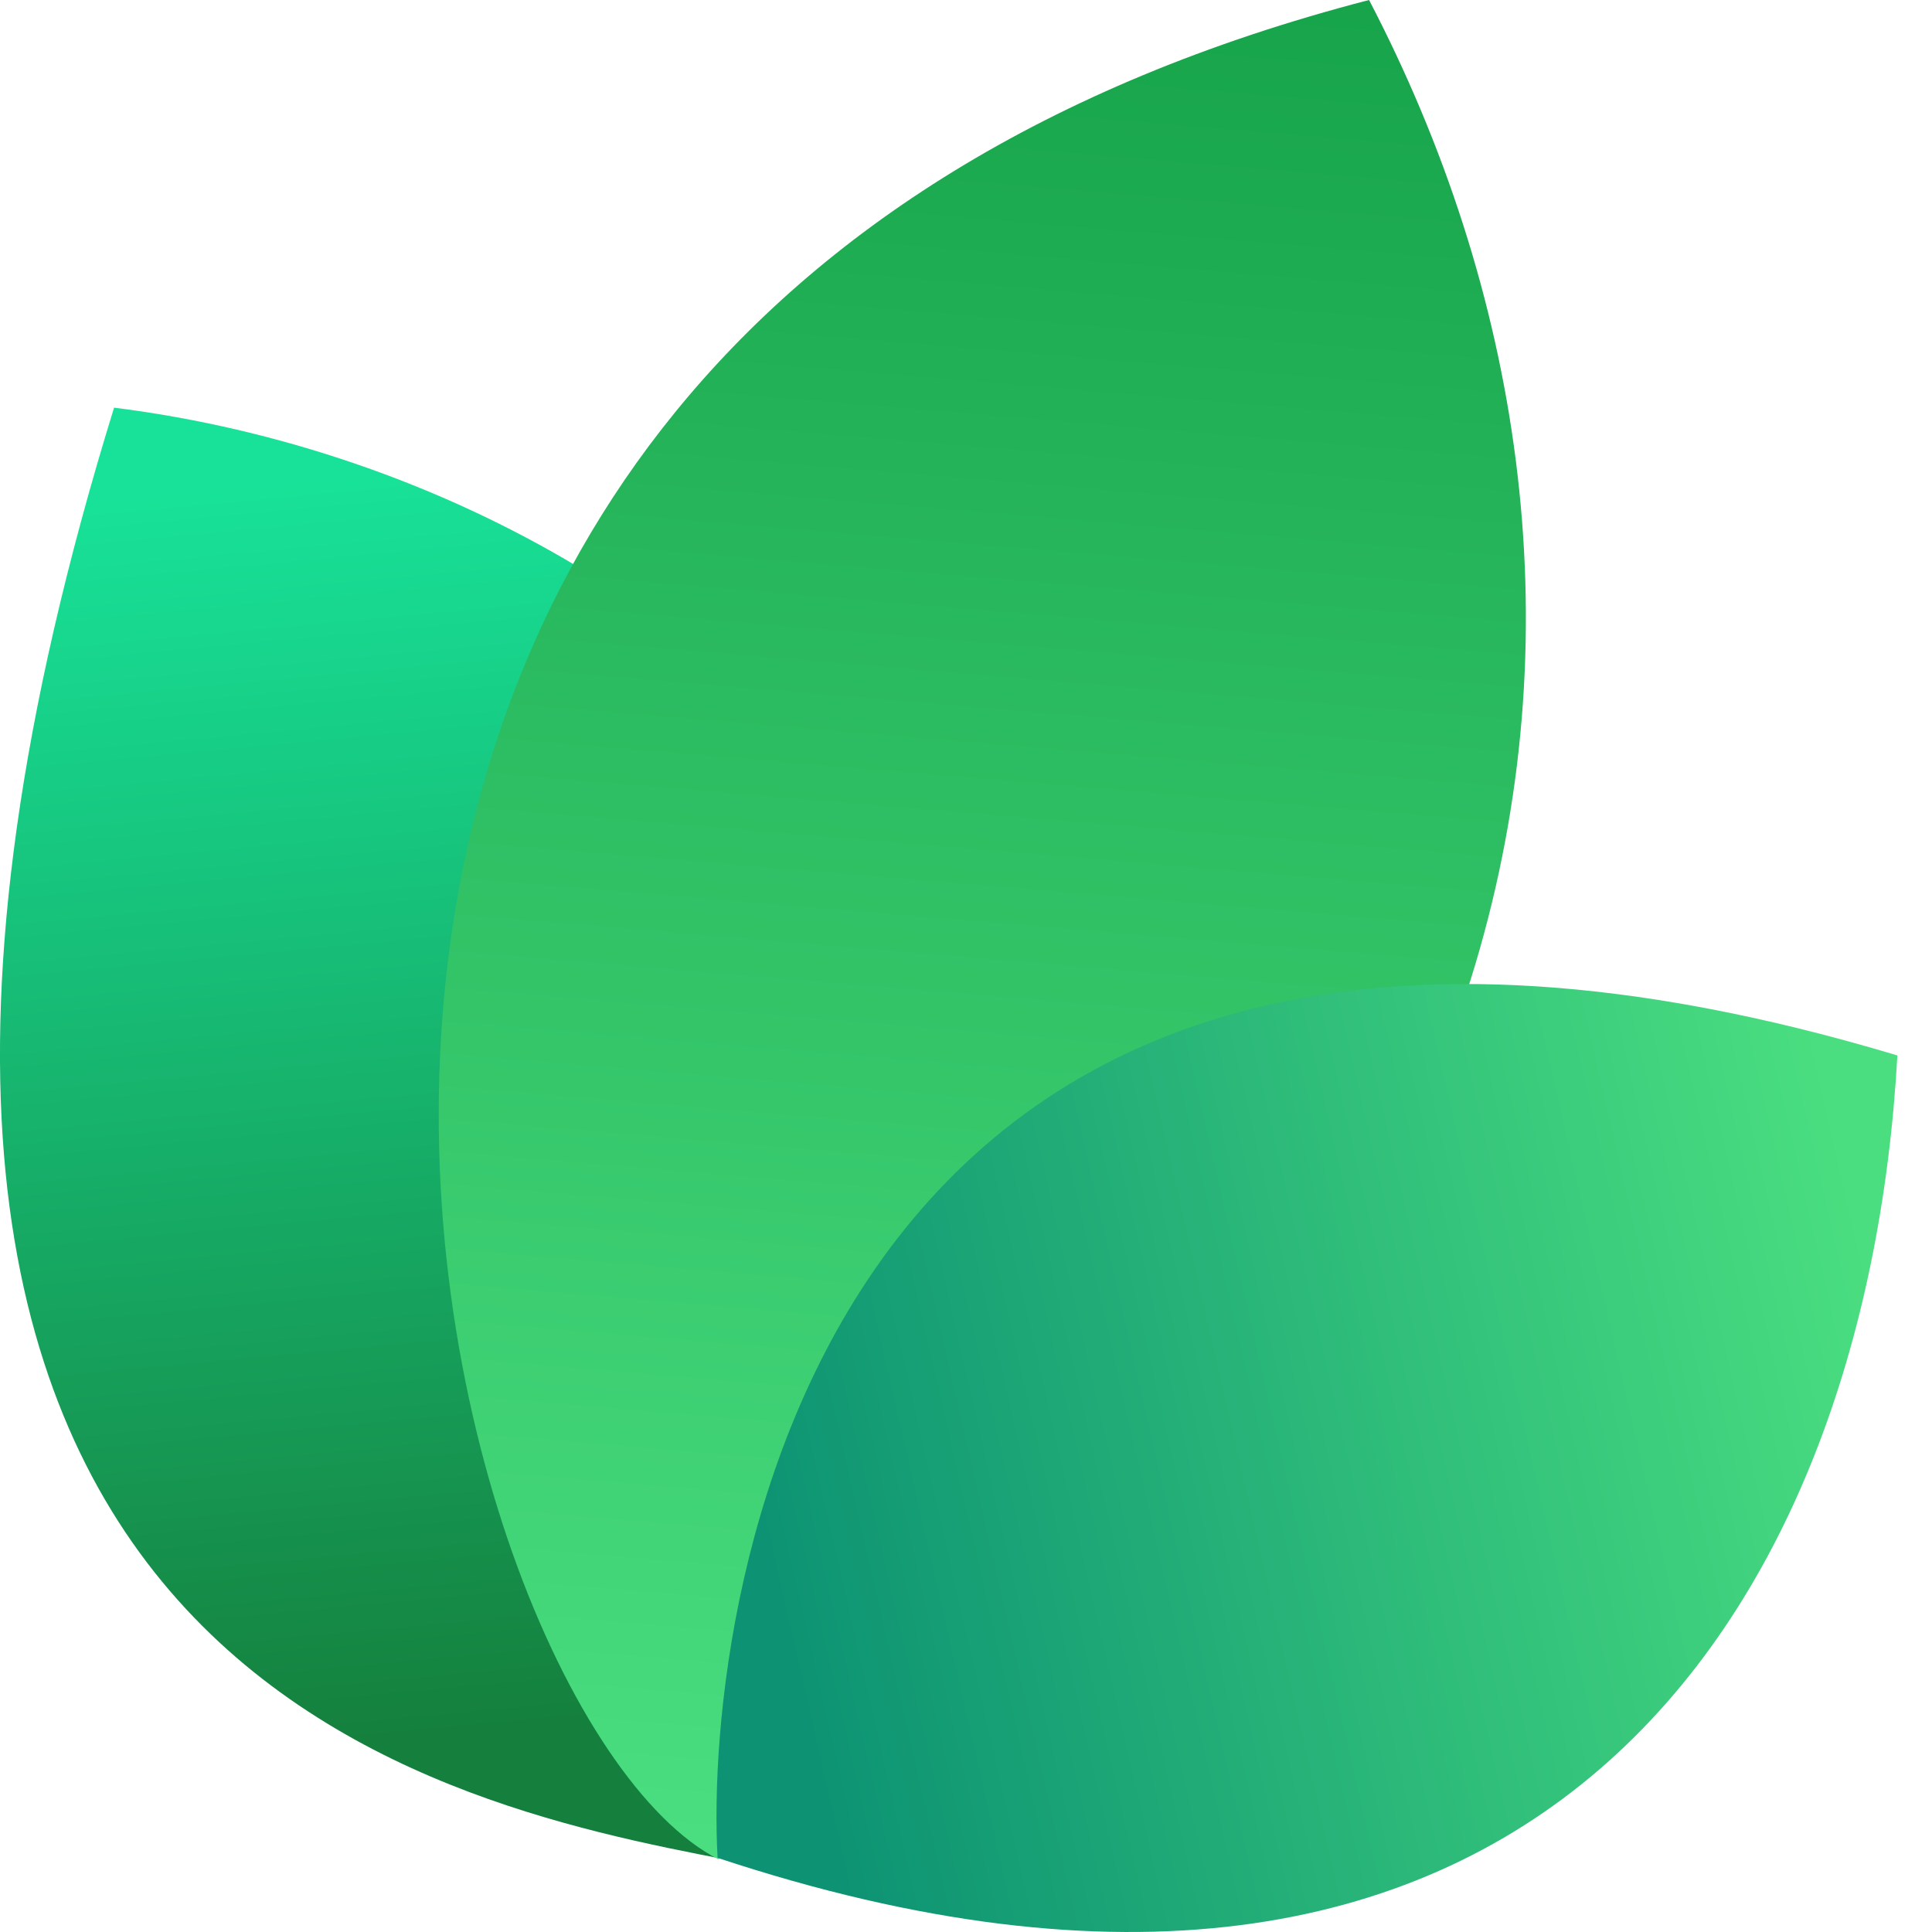
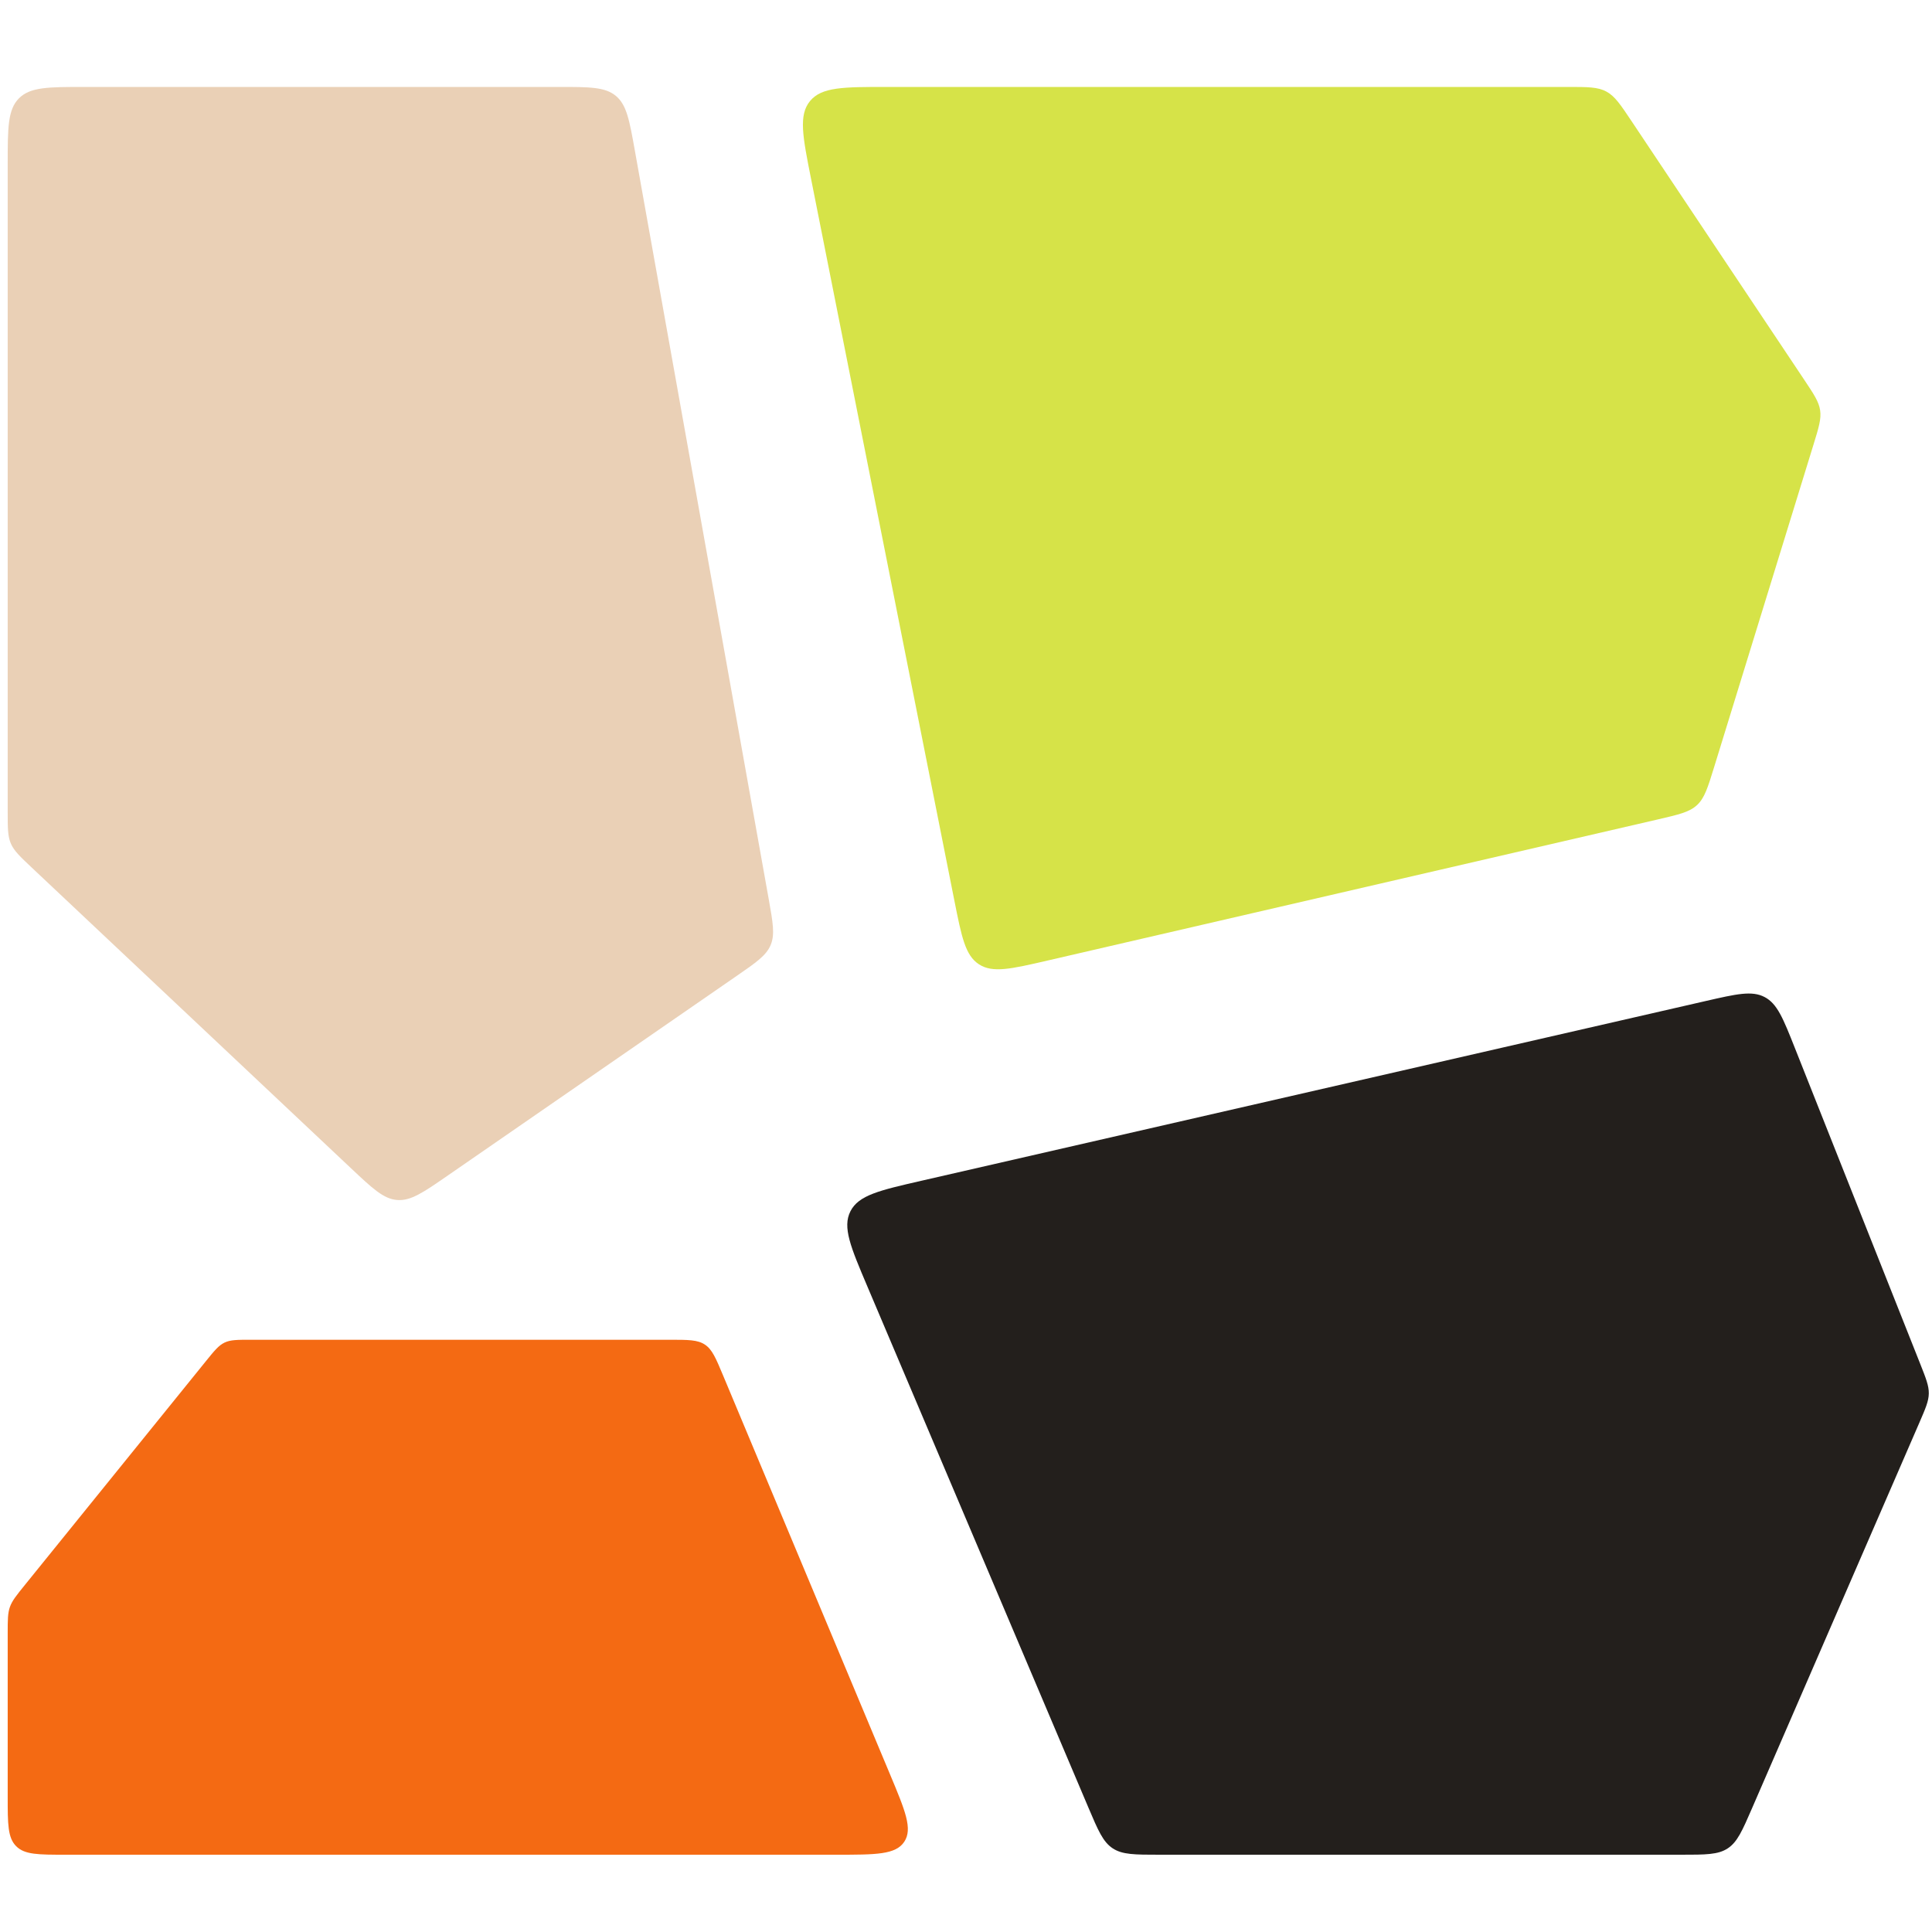
- <svg xmlns="http://www.w3.org/2000/svg" width="24" height="24" viewBox="0 0 24 24" fill="none">
-   <path d="M9.061 23.108C5.268 22.377 -3.391 20.627 1.417 5.064C9.634 6.099 16.973 14.064 9.061 23.108Z" fill="url(#paint0_linear_17557_2021)" />
-   <path d="M8.919 23.094C5.276 21.222 0.784 4.209 17.007 0C20.757 7.193 19.621 16.545 8.919 23.094Z" fill="url(#paint1_linear_17557_2021)" />
-   <path d="M8.914 23.079C8.735 19.882 10.159 9.085 23.57 13.111C23.181 20.123 18.984 26.418 8.914 23.079Z" fill="url(#paint2_linear_17557_2021)" />
-   <defs>
-     <linearGradient id="paint0_linear_17557_2021" x1="3.776" y1="5.916" x2="5.232" y2="21.559" gradientUnits="userSpaceOnUse">
-       <stop stop-color="#18E299" />
-       <stop offset="1" stop-color="#15803D" />
-     </linearGradient>
-     <linearGradient id="paint1_linear_17557_2021" x1="12.171" y1="-0.718" x2="10.19" y2="22.983" gradientUnits="userSpaceOnUse">
-       <stop stop-color="#16A34A" />
-       <stop offset="1" stop-color="#4ADE80" />
-     </linearGradient>
-     <linearGradient id="paint2_linear_17557_2021" x1="23.133" y1="15.353" x2="9.338" y2="18.52" gradientUnits="userSpaceOnUse">
-       <stop stop-color="#4ADE80" />
-       <stop offset="1" stop-color="#0D9373" />
-     </linearGradient>
-   </defs>
+ <svg xmlns="http://www.w3.org/2000/svg" width="256" height="256" viewBox="0 0 256 256" fill="none">
+   <path d="M153.648 245.76H222.763C226.023 245.76 227.652 245.76 228.931 244.921C230.21 244.081 230.859 242.586 232.157 239.596L254.307 188.555C255.142 186.63 255.56 185.668 255.576 184.647C255.592 183.626 255.205 182.651 254.432 180.701L237.822 138.844C236.276 134.947 235.503 132.998 233.825 132.117C232.147 131.235 230.104 131.703 226.017 132.64L122.063 156.463C116.539 157.729 113.778 158.362 112.691 160.49C111.604 162.618 112.71 165.226 114.923 170.443L114.923 170.443L144.221 239.518C145.505 242.545 146.147 244.058 147.432 244.909C148.717 245.76 150.361 245.76 153.648 245.76Z" fill="#231F1C" />
+   <path d="M1.02 216.452V238.08C1.02 241.7 1.02 243.51 2.145 244.635C3.269 245.76 5.08 245.76 8.7 245.76H110.851C116.069 245.76 118.678 245.76 119.817 244.047C120.957 242.335 119.95 239.928 117.935 235.115L117.935 235.115L95.806 182.24C94.849 179.954 94.371 178.811 93.405 178.168C92.438 177.525 91.199 177.525 88.721 177.525H33.243C31.442 177.525 30.541 177.525 29.756 177.899C28.972 178.274 28.405 178.974 27.272 180.375L3.299 210.012C2.17 211.407 1.606 212.104 1.313 212.933C1.02 213.762 1.02 214.659 1.02 216.452Z" fill="#F46A13" />
+   <path d="M126.452 119.296L107.481 23.754C106.357 18.093 105.795 15.262 107.331 13.391C108.867 11.52 111.753 11.52 117.525 11.52H207.687C210.368 11.52 211.708 11.52 212.84 12.125C213.971 12.73 214.715 13.845 216.204 16.074L239.018 50.245C240.347 52.236 241.011 53.23 241.178 54.373C241.344 55.517 240.992 56.66 240.288 58.947L240.287 58.947L227.138 101.62C226.291 104.369 225.867 105.744 224.866 106.676C223.864 107.609 222.462 107.933 219.659 108.581L138.803 127.278C133.964 128.397 131.545 128.957 129.724 127.78C127.903 126.603 127.42 124.167 126.452 119.296Z" fill="#D6E348" />
+   <path d="M1.02 107.535V21.76C1.02 16.933 1.02 14.519 2.52 13.02C4.019 11.52 6.433 11.52 11.26 11.52H74.042C78.139 11.52 80.188 11.52 81.614 12.714C83.041 13.908 83.401 15.924 84.122 19.957L101.853 119.101C102.416 122.25 102.697 123.824 102.119 125.213C101.54 126.601 100.225 127.51 97.593 129.329L59.339 155.76C56.075 158.015 54.442 159.143 52.636 159.007C50.83 158.87 49.386 157.51 46.498 154.79L4.239 114.99C2.653 113.495 1.859 112.748 1.44 111.777C1.02 110.805 1.02 109.715 1.02 107.535Z" fill="#EAD0B6" />
</svg>
